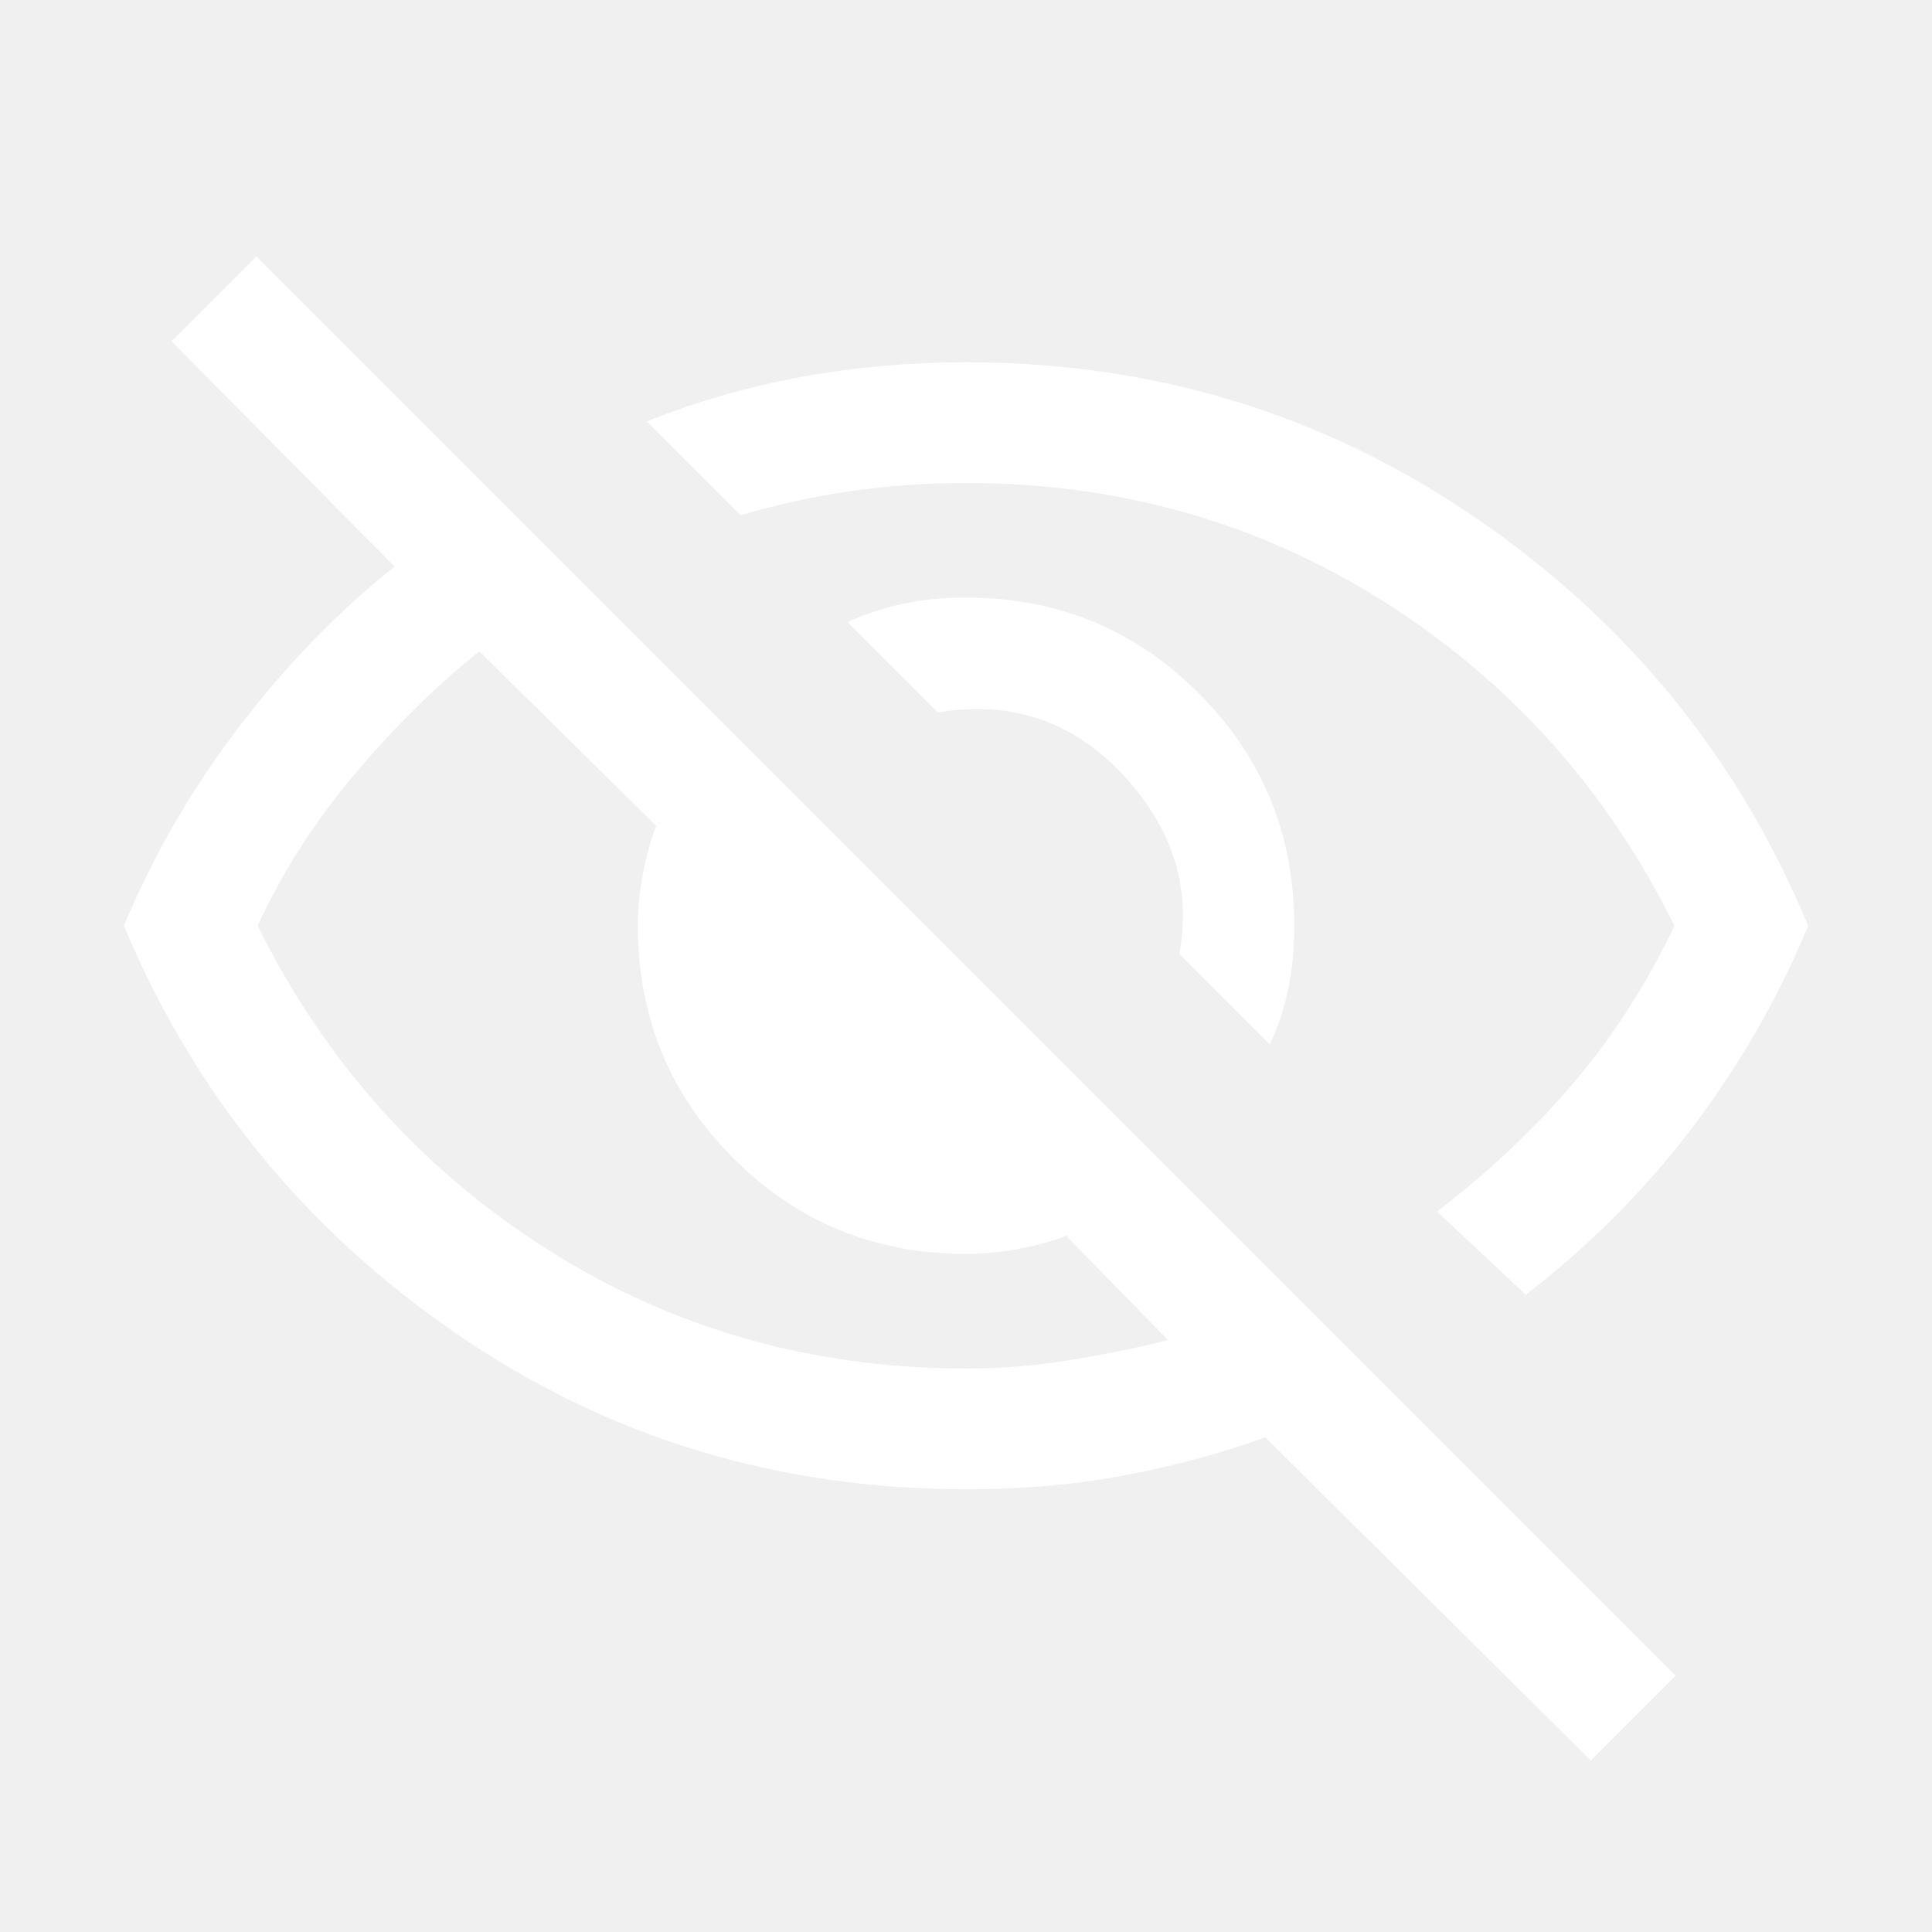
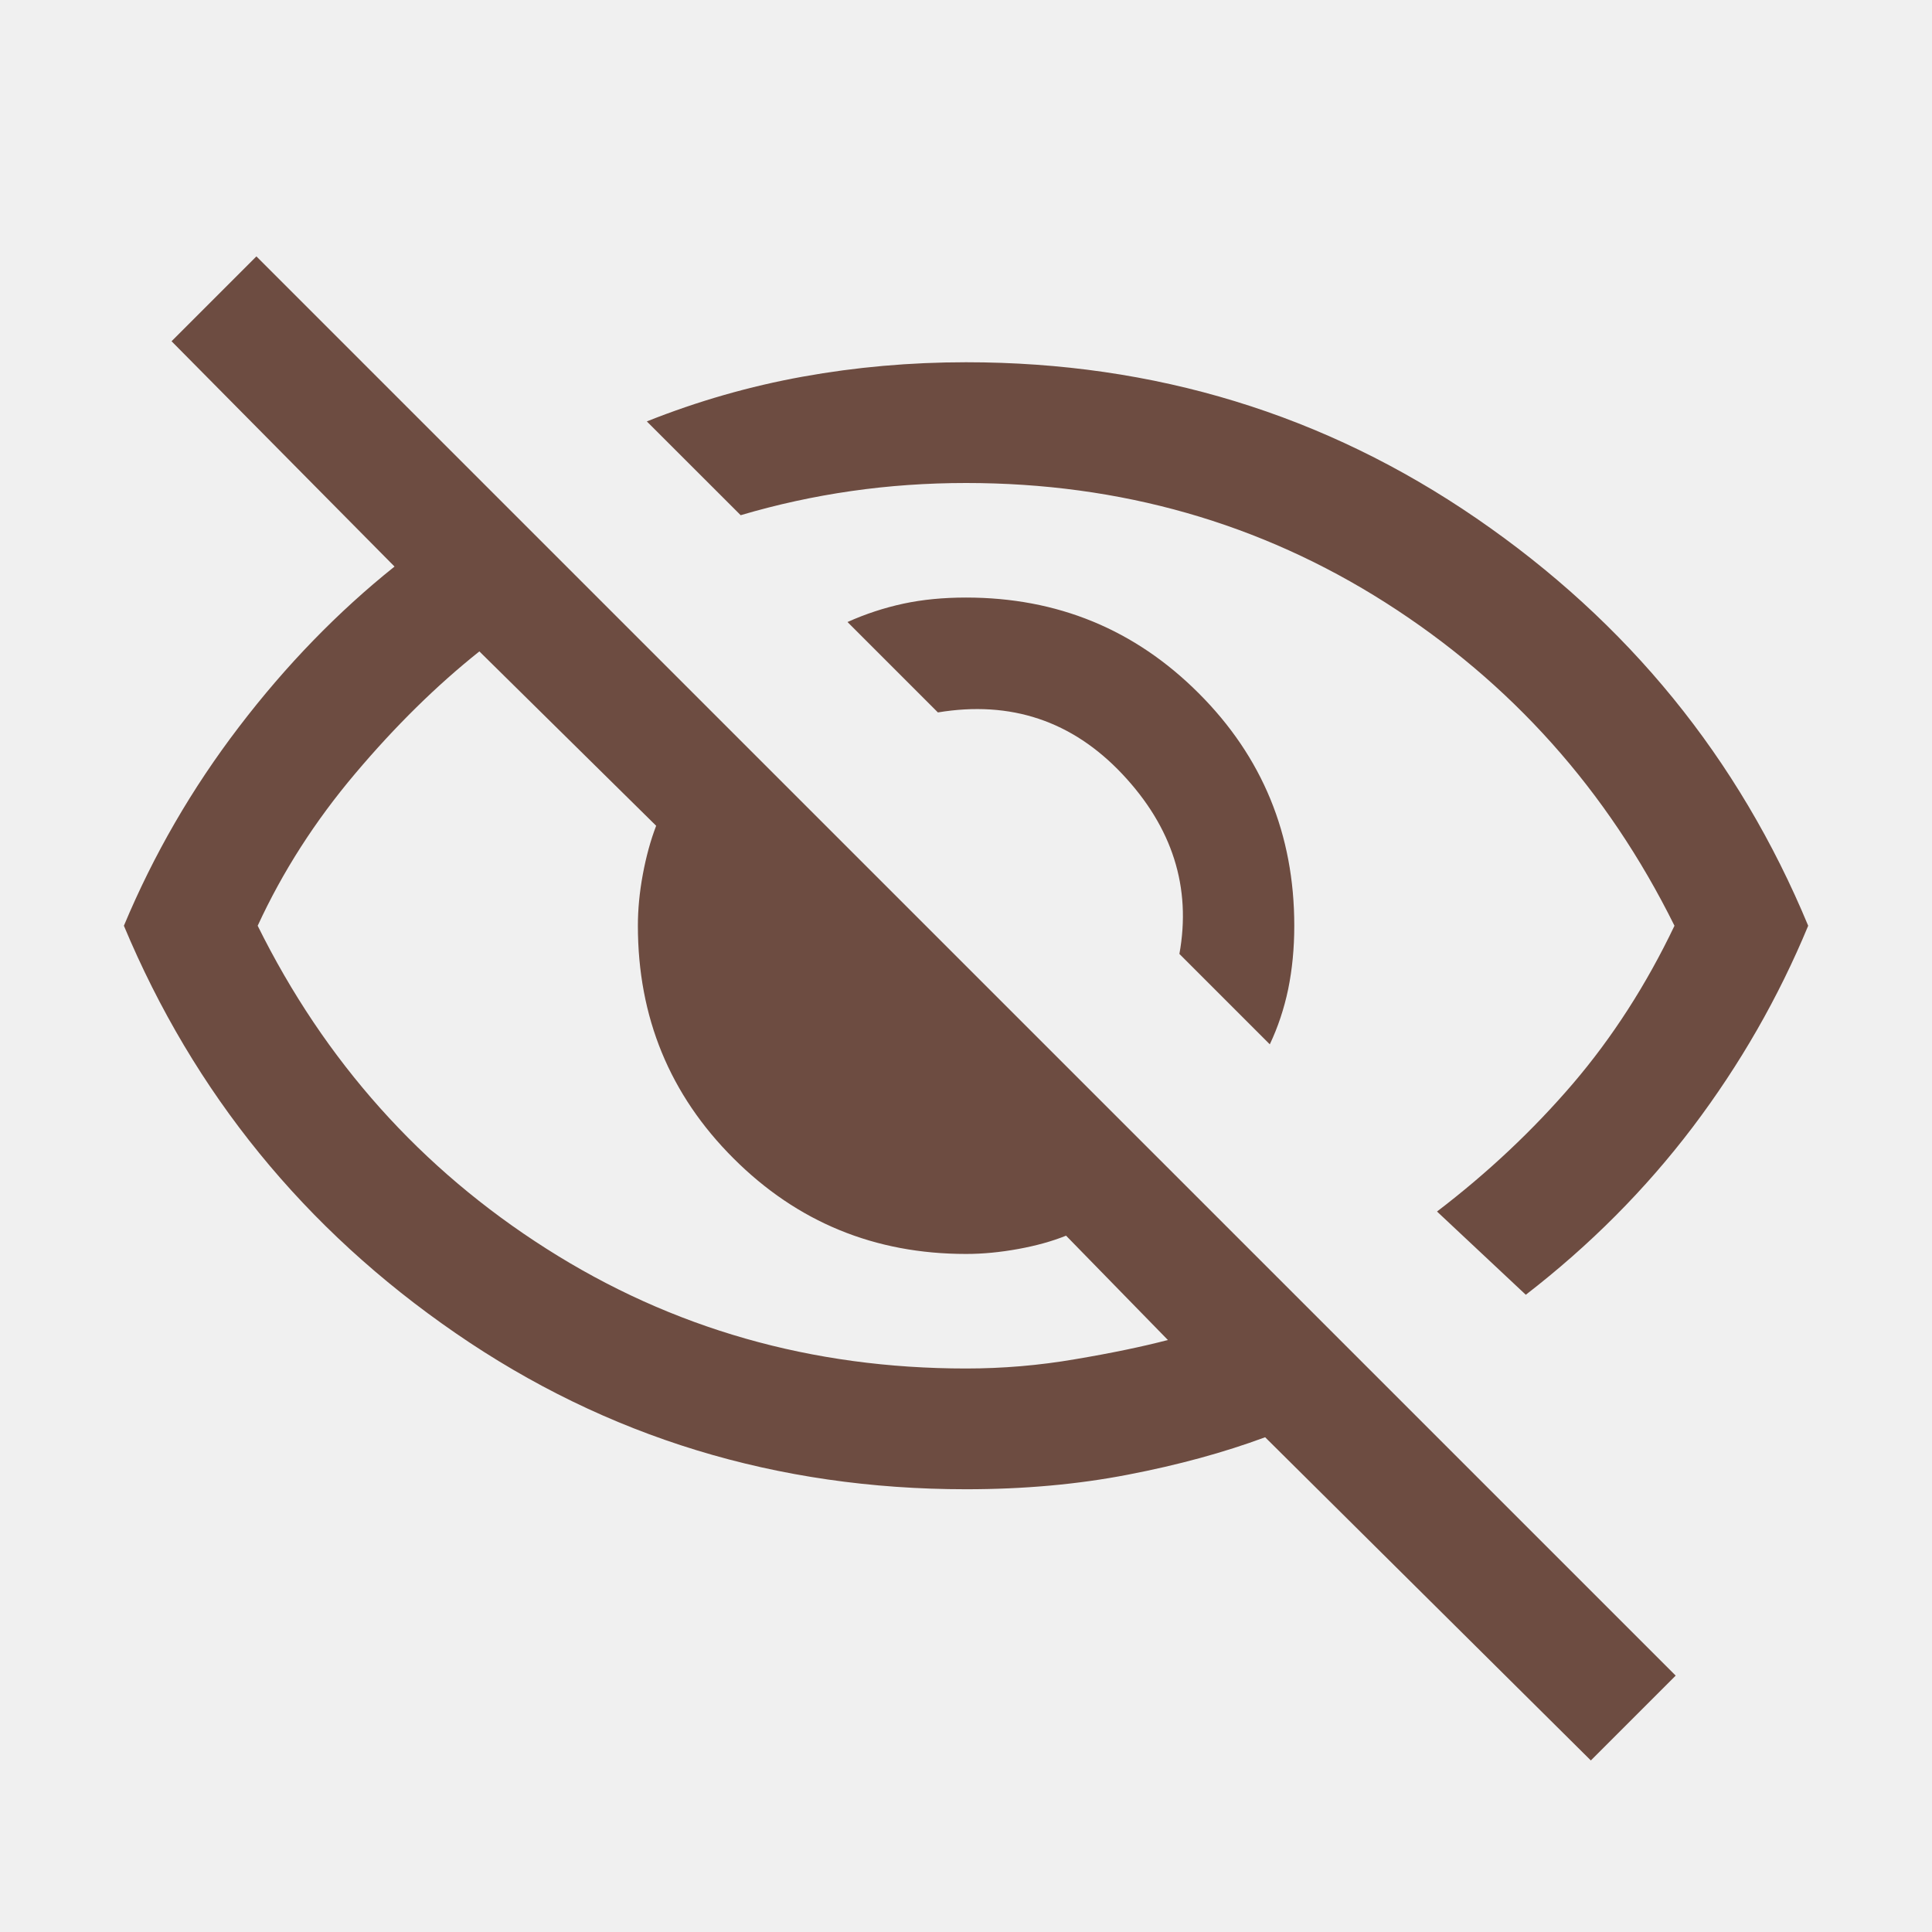
<svg xmlns="http://www.w3.org/2000/svg" width="24" height="24" viewBox="0 0 24 24" fill="none">
  <mask id="mask0_482_13" style="mask-type:alpha" maskUnits="userSpaceOnUse" x="0" y="0" width="24" height="24">
    <rect width="24" height="24" fill="#D9D9D9" />
  </mask>
  <g mask="url(#mask0_482_13)">
-     <path d="M15.774 12.973L14.651 11.85C14.801 11.022 14.564 10.277 13.942 9.616C13.319 8.955 12.556 8.7 11.651 8.85L10.528 7.727C10.753 7.626 10.985 7.55 11.222 7.499C11.459 7.448 11.719 7.423 12.001 7.423C13.135 7.423 14.098 7.819 14.89 8.611C15.682 9.402 16.078 10.365 16.078 11.5C16.078 11.782 16.052 12.045 16.002 12.289C15.951 12.532 15.875 12.76 15.774 12.973ZM18.954 16.084L17.851 15.05C18.484 14.567 19.046 14.037 19.538 13.463C20.03 12.887 20.451 12.233 20.801 11.5C19.967 9.817 18.771 8.479 17.213 7.487C15.655 6.496 13.917 6 12.001 6C11.517 6 11.042 6.033 10.576 6.1C10.109 6.167 9.651 6.267 9.201 6.4L8.035 5.235C8.667 4.983 9.313 4.798 9.972 4.679C10.631 4.56 11.307 4.5 12.001 4.5C14.344 4.5 16.457 5.146 18.341 6.439C20.224 7.731 21.598 9.418 22.462 11.5C22.092 12.393 21.613 13.227 21.027 14.002C20.44 14.776 19.749 15.47 18.954 16.084ZM19.762 21.869L15.716 17.854C15.203 18.044 14.635 18.199 14.011 18.319C13.387 18.44 12.717 18.5 12.001 18.5C9.651 18.5 7.537 17.854 5.66 16.561C3.783 15.269 2.41 13.582 1.539 11.5C1.908 10.617 2.385 9.793 2.97 9.028C3.554 8.263 4.198 7.6 4.901 7.038L2.131 4.239L3.185 3.185L20.816 20.815L19.762 21.869ZM5.955 8.092C5.426 8.513 4.912 9.018 4.413 9.609C3.914 10.199 3.51 10.829 3.201 11.5C4.034 13.183 5.23 14.521 6.788 15.512C8.346 16.504 10.084 17 12.001 17C12.456 17 12.909 16.962 13.36 16.884C13.812 16.808 14.194 16.728 14.508 16.646L13.243 15.35C13.072 15.419 12.875 15.474 12.651 15.515C12.426 15.556 12.21 15.577 12.001 15.577C10.866 15.577 9.903 15.181 9.111 14.389C8.319 13.598 7.924 12.635 7.924 11.5C7.924 11.297 7.944 11.086 7.985 10.864C8.026 10.643 8.081 10.441 8.151 10.258L5.955 8.092Z" fill="white" />
+     <path d="M15.774 12.973L14.651 11.85C14.801 11.022 14.564 10.277 13.942 9.616C13.319 8.955 12.556 8.7 11.651 8.85L10.528 7.727C10.753 7.626 10.985 7.55 11.222 7.499C11.459 7.448 11.719 7.423 12.001 7.423C13.135 7.423 14.098 7.819 14.89 8.611C15.682 9.402 16.078 10.365 16.078 11.5C16.078 11.782 16.052 12.045 16.002 12.289C15.951 12.532 15.875 12.76 15.774 12.973ZM18.954 16.084L17.851 15.05C18.484 14.567 19.046 14.037 19.538 13.463C20.03 12.887 20.451 12.233 20.801 11.5C19.967 9.817 18.771 8.479 17.213 7.487C15.655 6.496 13.917 6 12.001 6C11.517 6 11.042 6.033 10.576 6.1C10.109 6.167 9.651 6.267 9.201 6.4L8.035 5.235C8.667 4.983 9.313 4.798 9.972 4.679C10.631 4.56 11.307 4.5 12.001 4.5C14.344 4.5 16.457 5.146 18.341 6.439C20.224 7.731 21.598 9.418 22.462 11.5C22.092 12.393 21.613 13.227 21.027 14.002C20.44 14.776 19.749 15.47 18.954 16.084ZM19.762 21.869L15.716 17.854C15.203 18.044 14.635 18.199 14.011 18.319C13.387 18.44 12.717 18.5 12.001 18.5C9.651 18.5 7.537 17.854 5.66 16.561C3.783 15.269 2.41 13.582 1.539 11.5C1.908 10.617 2.385 9.793 2.97 9.028C3.554 8.263 4.198 7.6 4.901 7.038L2.131 4.239L3.185 3.185L20.816 20.815L19.762 21.869ZM5.955 8.092C5.426 8.513 4.912 9.018 4.413 9.609C3.914 10.199 3.51 10.829 3.201 11.5C4.034 13.183 5.23 14.521 6.788 15.512C8.346 16.504 10.084 17 12.001 17C12.456 17 12.909 16.962 13.36 16.884C13.812 16.808 14.194 16.728 14.508 16.646L13.243 15.35C13.072 15.419 12.875 15.474 12.651 15.515C12.426 15.556 12.21 15.577 12.001 15.577C10.866 15.577 9.903 15.181 9.111 14.389C8.319 13.598 7.924 12.635 7.924 11.5C7.924 11.297 7.944 11.086 7.985 10.864C8.026 10.643 8.081 10.441 8.151 10.258L5.955 8.092Z" fill="#6d4c41" />
  </g>
</svg>
